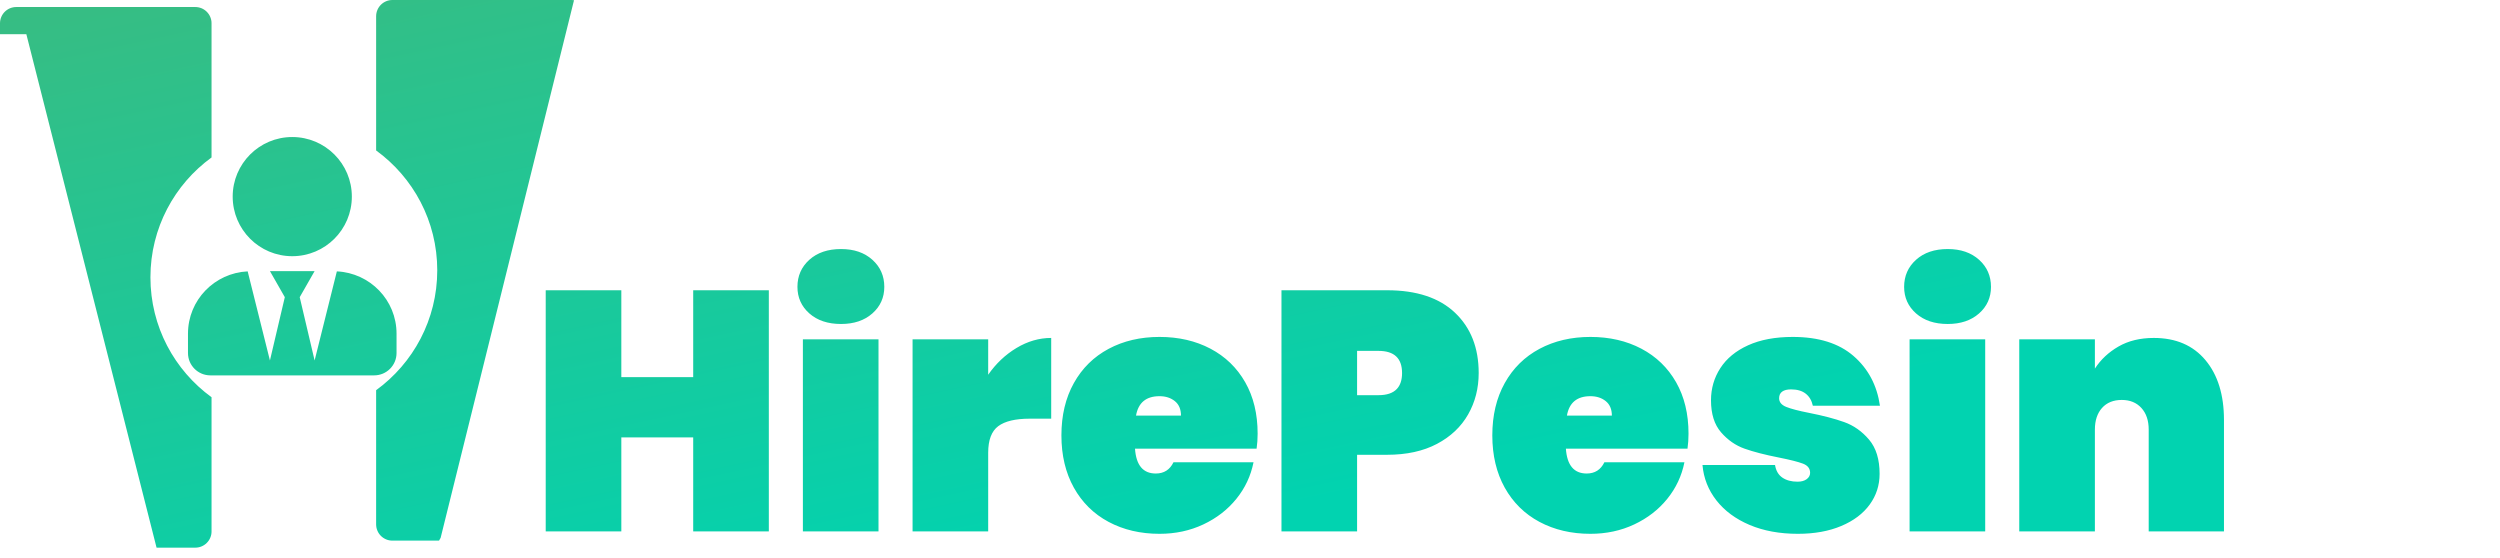
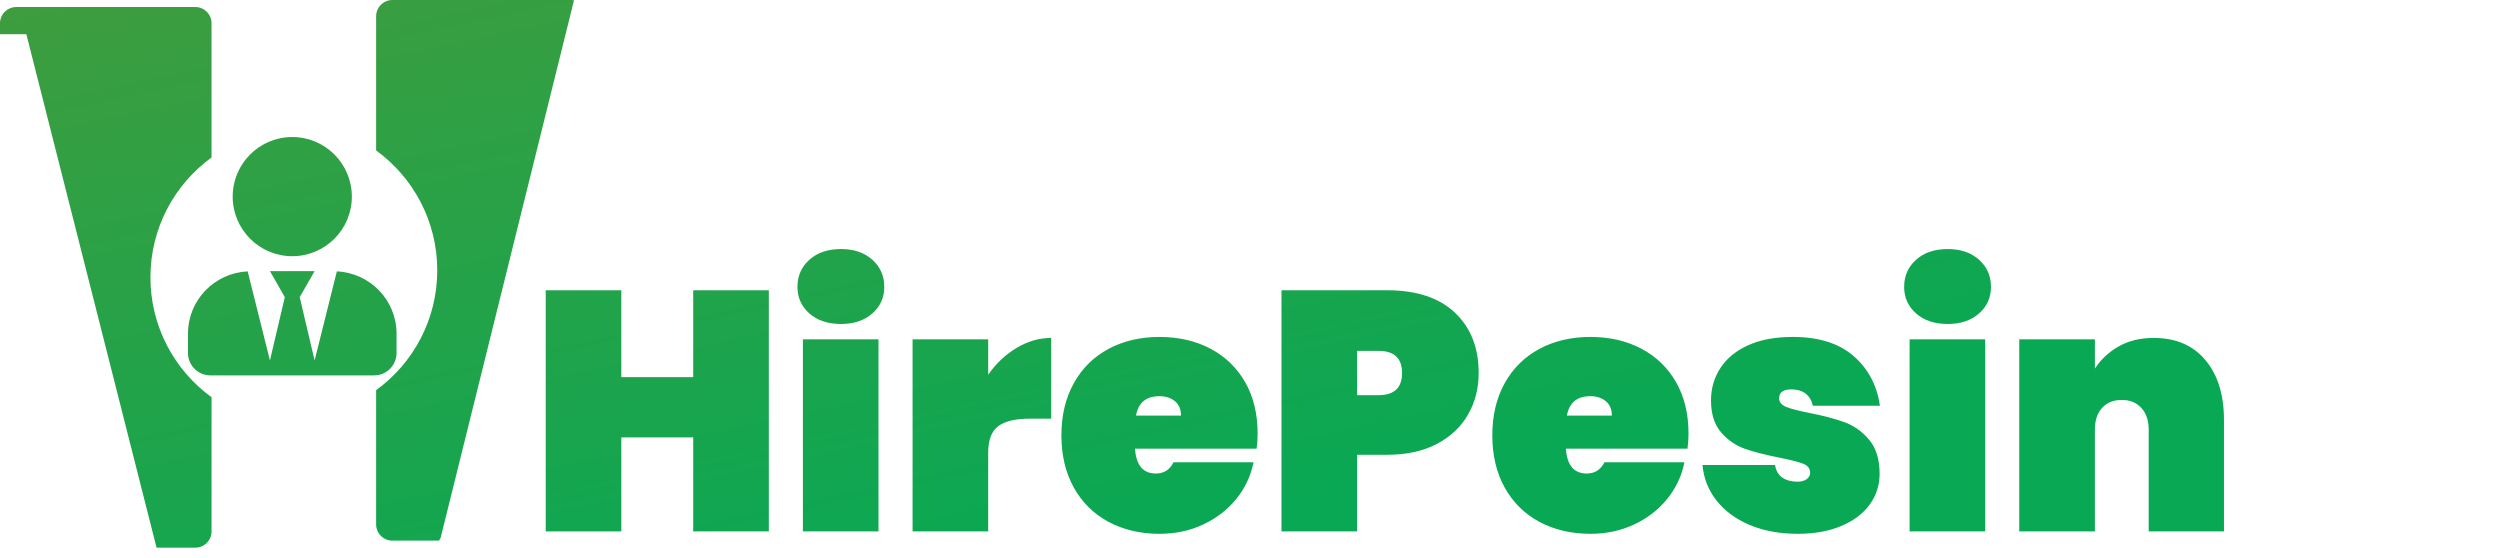
<svg xmlns="http://www.w3.org/2000/svg" xmlns:xlink="http://www.w3.org/1999/xlink" width="175px" height="39px" viewbox="0 0 175 39" version="1.1">
  <defs>
    <linearGradient x1="-2.231" y1="-2.051" x2="0.5" y2="1" id="gradient_1">
      <stop offset="0" stop-color="#D37D01" />
-       <stop offset="1" stop-color="#01D3B0" />
+       <stop offset="1" stop-color="#09A854" />
    </linearGradient>
    <path d="M0 0L174 0L174 38.667L0 38.667L0 0Z" id="path_1" />
    <clipPath id="mask_1">
      <use xlink:href="#path_1" />
    </clipPath>
  </defs>
  <g id="logo-Copy">
    <path d="M0 0L174 0L174 38.667L0 38.667L0 0Z" id="Background" fill="none" fill-rule="evenodd" stroke="none" />
    <g clip-path="url(#mask_1)">
      <path d="M30.844 37.648L40.181 0.014C40.122 0.005 40.062 0 40.001 0L27.466 0C27.391 0 27.317 0.007 27.244 0.022C27.171 0.036 27.1 0.058 27.031 0.087Q26.928 0.129 26.834 0.192C26.773 0.233 26.715 0.28 26.662 0.333C26.61 0.386 26.562 0.443 26.521 0.505C26.479 0.567 26.444 0.633 26.416 0.702C26.387 0.771 26.366 0.842 26.351 0.915C26.337 0.988 26.329 1.062 26.329 1.137L26.329 10.532C28.922 12.416 30.608 15.472 30.608 18.922C30.608 22.373 28.922 25.429 26.329 27.314L26.329 36.707C26.329 36.744 26.331 36.781 26.335 36.818C26.338 36.855 26.344 36.892 26.351 36.929C26.358 36.965 26.367 37.001 26.378 37.037C26.389 37.073 26.402 37.108 26.416 37.142C26.43 37.176 26.446 37.21 26.463 37.243C26.481 37.276 26.5 37.308 26.521 37.339C26.542 37.37 26.564 37.399 26.587 37.428C26.611 37.457 26.636 37.484 26.662 37.511C26.689 37.537 26.716 37.562 26.745 37.586C26.774 37.609 26.803 37.631 26.834 37.652C26.865 37.673 26.897 37.692 26.93 37.709C26.963 37.727 26.997 37.743 27.031 37.757C27.065 37.771 27.1 37.784 27.136 37.795C27.172 37.806 27.208 37.815 27.244 37.822C27.281 37.829 27.317 37.835 27.355 37.838C27.392 37.842 27.429 37.844 27.466 37.844L30.732 37.844L30.844 37.648ZM0 2.393L0 1.629Q0 1.517 0.022 1.407Q0.044 1.297 0.087 1.194Q0.129 1.09 0.192 0.997Q0.254 0.904 0.333 0.825Q0.412 0.746 0.505 0.684Q0.598 0.621 0.702 0.578C0.771 0.55 0.842 0.528 0.915 0.514Q1.025 0.492 1.137 0.492L13.672 0.492Q13.727 0.492 13.783 0.497C13.82 0.501 13.857 0.507 13.893 0.514C13.93 0.521 13.966 0.53 14.002 0.541Q14.055 0.557 14.107 0.578C14.141 0.593 14.175 0.609 14.208 0.626C14.24 0.644 14.272 0.663 14.303 0.684C14.334 0.704 14.364 0.726 14.393 0.75Q14.436 0.785 14.475 0.825C14.502 0.851 14.527 0.879 14.55 0.908C14.574 0.936 14.596 0.966 14.617 0.997C14.637 1.028 14.657 1.06 14.674 1.093C14.692 1.126 14.708 1.159 14.722 1.194C14.736 1.228 14.749 1.263 14.759 1.299C14.77 1.334 14.779 1.37 14.787 1.407C14.794 1.443 14.799 1.48 14.803 1.517Q14.808 1.573 14.808 1.629L14.808 11.022C12.215 12.906 10.53 15.963 10.53 19.413C10.53 22.864 12.215 25.92 14.808 27.805L14.808 37.199Q14.808 37.255 14.803 37.31C14.799 37.347 14.794 37.384 14.787 37.421C14.779 37.457 14.77 37.493 14.759 37.529C14.749 37.565 14.736 37.599 14.722 37.634C14.708 37.668 14.692 37.702 14.674 37.735C14.657 37.768 14.637 37.8 14.617 37.831C14.596 37.861 14.574 37.891 14.55 37.92C14.527 37.949 14.502 37.976 14.475 38.003C14.449 38.029 14.422 38.054 14.393 38.078C14.364 38.101 14.334 38.123 14.303 38.144C14.272 38.165 14.24 38.184 14.208 38.201C14.175 38.219 14.141 38.235 14.107 38.249C14.072 38.263 14.037 38.276 14.002 38.287C13.966 38.297 13.93 38.307 13.893 38.314C13.857 38.321 13.82 38.327 13.783 38.33C13.746 38.334 13.709 38.336 13.672 38.336L10.959 38.336L1.844 2.393L0 2.393ZM20.458 17.934C22.762 17.934 24.629 16.067 24.629 13.763C24.629 11.459 22.762 9.592 20.458 9.592C18.155 9.592 16.288 11.459 16.288 13.763C16.288 16.067 18.155 17.934 20.458 17.934ZM56.655 21.94C57.212 22.432 57.951 22.679 58.873 22.679C59.779 22.679 60.51 22.432 61.066 21.94C61.623 21.447 61.901 20.827 61.901 20.08C61.901 19.317 61.623 18.685 61.066 18.184Q60.232 17.433 58.873 17.433C57.951 17.433 57.212 17.683 56.655 18.184C56.099 18.685 55.821 19.317 55.821 20.08C55.821 20.827 56.099 21.447 56.655 21.94ZM134.124 21.94C134.68 22.432 135.419 22.679 136.341 22.679C137.247 22.679 137.978 22.432 138.535 21.94C139.091 21.447 139.369 20.827 139.369 20.08C139.369 19.317 139.091 18.685 138.535 18.184C137.978 17.683 137.247 17.433 136.341 17.433C135.419 17.433 134.68 17.683 134.124 18.184C133.567 18.685 133.289 19.317 133.289 20.08C133.289 20.827 133.567 21.447 134.124 21.94ZM23.58 18.996L22.023 25.233L20.98 20.802L22.023 18.977L18.895 18.977L19.937 20.802L18.895 25.233L17.337 18.996C15.014 19.107 13.159 21.007 13.159 23.356L13.159 24.712C13.159 25.575 13.86 26.276 14.724 26.276L26.194 26.276C27.057 26.276 27.758 25.575 27.758 24.712L27.758 23.356C27.758 21.007 25.904 19.107 23.58 18.996ZM53.818 37.2L53.818 20.318L48.524 20.318L48.524 26.398L43.493 26.398L43.493 20.318L38.2 20.318L38.2 37.2L43.493 37.2L43.493 30.619L48.524 30.619L48.524 37.2L53.818 37.2ZM102.769 29.009C103.262 28.143 103.508 27.177 103.508 26.112C103.508 24.348 102.956 22.941 101.851 21.892C100.746 20.843 99.161 20.318 97.094 20.318L89.703 20.318L89.703 37.2L94.996 37.2L94.996 31.835L97.094 31.835C98.461 31.835 99.626 31.58 100.587 31.072C101.549 30.563 102.276 29.876 102.769 29.009ZM87.962 31.406C88.01 31.072 88.034 30.722 88.034 30.357Q88.034 28.282 87.163 26.756C86.583 25.739 85.772 24.956 84.731 24.407C83.69 23.859 82.502 23.585 81.166 23.585C79.831 23.585 78.643 23.863 77.602 24.419C76.561 24.976 75.75 25.774 75.17 26.816Q74.299 28.377 74.299 30.476Q74.299 32.574 75.17 34.136C75.75 35.177 76.561 35.976 77.602 36.532C78.643 37.088 79.831 37.367 81.166 37.367C82.279 37.367 83.3 37.148 84.23 36.711C85.16 36.274 85.931 35.678 86.543 34.922Q87.461 33.79 87.747 32.359L82.144 32.359C81.89 32.884 81.477 33.146 80.904 33.146C80.014 33.146 79.529 32.566 79.45 31.406L87.962 31.406ZM118.125 31.406Q118.196 30.905 118.196 30.357C118.196 28.974 117.906 27.773 117.326 26.756C116.746 25.739 115.935 24.956 114.894 24.407C113.853 23.859 112.664 23.585 111.329 23.585C109.994 23.585 108.806 23.863 107.764 24.419C106.723 24.976 105.913 25.774 105.332 26.816Q104.462 28.377 104.462 30.476Q104.462 32.574 105.332 34.136C105.913 35.177 106.723 35.976 107.764 36.532C108.806 37.088 109.994 37.367 111.329 37.367C112.442 37.367 113.463 37.148 114.393 36.711C115.323 36.274 116.094 35.678 116.706 34.922C117.318 34.167 117.719 33.313 117.91 32.359L112.307 32.359C112.052 32.884 111.639 33.146 111.067 33.146C110.177 33.146 109.692 32.566 109.612 31.406L118.125 31.406ZM122.476 36.747C123.454 37.16 124.578 37.367 125.85 37.367C127.01 37.367 128.024 37.184 128.89 36.818C129.756 36.453 130.42 35.952 130.881 35.316C131.342 34.68 131.572 33.965 131.572 33.17C131.572 32.153 131.326 31.354 130.833 30.774C130.34 30.194 129.76 29.784 129.093 29.546C128.425 29.307 127.606 29.093 126.637 28.902C125.906 28.759 125.373 28.62 125.039 28.485C124.705 28.35 124.538 28.147 124.538 27.877C124.538 27.67 124.61 27.515 124.753 27.412C124.896 27.308 125.103 27.257 125.373 27.257C125.802 27.257 126.144 27.356 126.398 27.555C126.653 27.753 126.82 28.036 126.899 28.401L131.596 28.401C131.39 26.971 130.774 25.81 129.748 24.92C128.723 24.03 127.304 23.585 125.492 23.585Q123.656 23.585 122.369 24.169C121.51 24.558 120.863 25.091 120.425 25.767C119.988 26.442 119.77 27.193 119.77 28.02C119.77 28.974 120.004 29.721 120.473 30.261C120.942 30.802 121.49 31.183 122.118 31.406C122.746 31.628 123.545 31.835 124.515 32.026Q125.707 32.264 126.208 32.455C126.541 32.582 126.708 32.797 126.708 33.099C126.708 33.273 126.629 33.42 126.47 33.54C126.311 33.659 126.096 33.718 125.826 33.718C125.397 33.718 125.043 33.623 124.765 33.432C124.487 33.242 124.316 32.947 124.252 32.55L119.174 32.55C119.253 33.472 119.579 34.299 120.151 35.03Q121.01 36.127 122.476 36.747ZM71.152 24.36C70.373 24.829 69.714 25.453 69.173 26.232L69.173 23.752L63.88 23.752L63.88 37.2L69.173 37.2L69.173 31.692C69.173 30.802 69.408 30.182 69.876 29.832C70.345 29.482 71.081 29.307 72.082 29.307L73.584 29.307L73.584 23.656C72.742 23.656 71.931 23.891 71.152 24.36ZM154.379 25.206C153.513 24.173 152.309 23.656 150.767 23.656C149.813 23.656 148.99 23.855 148.299 24.253C147.607 24.65 147.055 25.166 146.642 25.802L146.642 23.752L141.348 23.752L141.348 37.2L146.642 37.2L146.642 30.07C146.642 29.434 146.809 28.93 147.142 28.556C147.476 28.183 147.937 27.996 148.525 27.996C149.098 27.996 149.555 28.183 149.896 28.556C150.238 28.93 150.409 29.434 150.409 30.07L150.409 37.2L155.678 37.2L155.678 29.403C155.678 27.638 155.245 26.239 154.379 25.206ZM61.495 37.2L61.495 23.752L56.202 23.752L56.202 37.2L61.495 37.2ZM133.671 37.2L138.964 37.2L138.964 23.752L133.671 23.752L133.671 37.2ZM97.779 27.227C97.506 27.517 97.079 27.662 96.498 27.662L94.996 27.662L94.996 24.562L96.498 24.562C97.595 24.562 98.144 25.079 98.144 26.112C98.144 26.598 98.022 26.97 97.779 27.227ZM82.24 28.079C82.526 28.31 82.669 28.648 82.669 29.093L79.521 29.093C79.68 28.187 80.229 27.733 81.166 27.733C81.596 27.733 81.953 27.849 82.24 28.079ZM112.402 28.079C112.688 28.31 112.831 28.648 112.831 29.093L109.684 29.093C109.843 28.187 110.391 27.733 111.329 27.733C111.758 27.733 112.116 27.849 112.402 28.079Z" id="Group-Difference-Union" fill="url(#gradient_1)" fill-rule="evenodd" stroke="none" />
    </g>
  </g>
</svg>
